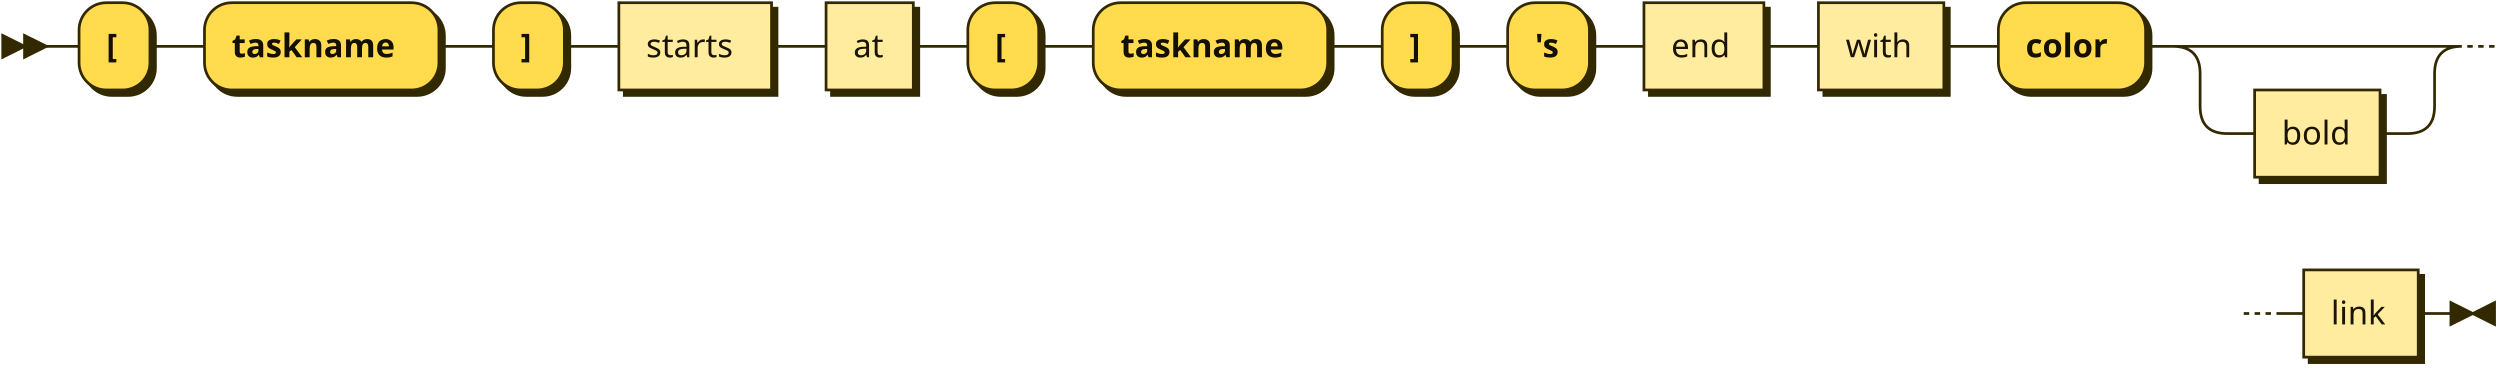
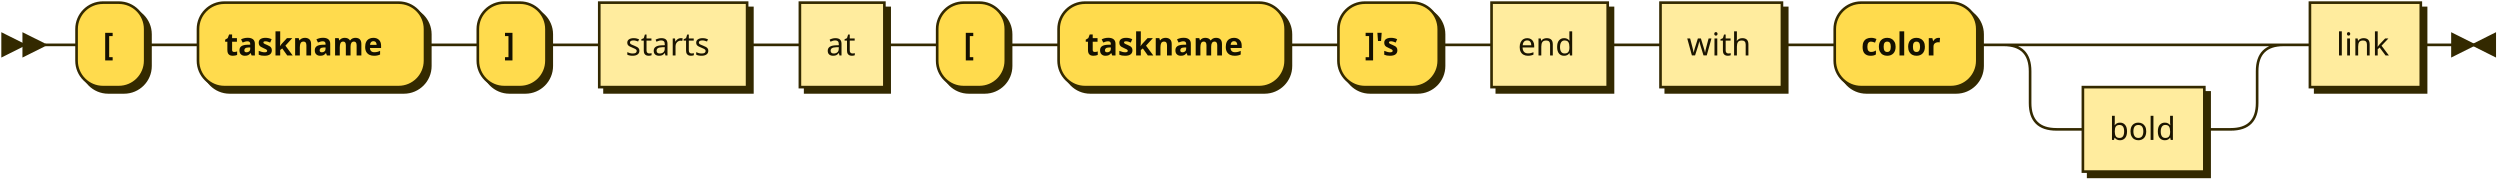
- <svg xmlns="http://www.w3.org/2000/svg" xmlns:xlink="http://www.w3.org/1999/xlink" width="917" height="135">
+ <svg xmlns="http://www.w3.org/2000/svg" xmlns:xlink="http://www.w3.org/1999/xlink" width="947" height="69">
  <defs>
    <style type="text/css">
    @namespace "http://www.w3.org/2000/svg";
    .line                 {fill: none; stroke: #332900; stroke-width: 1;}
    .bold-line            {stroke: #141000; shape-rendering: crispEdges; stroke-width: 2;}
    .thin-line            {stroke: #1F1800; shape-rendering: crispEdges}
    .filled               {fill: #332900; stroke: none;}
    text.terminal         {font-family: Verdana, Sans-serif;
                            font-size: 12px;
                            fill: #141000;
                            font-weight: bold;
                          }
    text.nonterminal      {font-family: Verdana, Sans-serif;
                            font-size: 12px;
                            fill: #1A1400;
                            font-weight: normal;
                          }
    text.regexp           {font-family: Verdana, Sans-serif;
                            font-size: 12px;
                            fill: #1F1800;
                            font-weight: normal;
                          }
    rect, circle, polygon {fill: #332900; stroke: #332900;}
    rect.terminal         {fill: #FFDB4D; stroke: #332900; stroke-width: 1;}
    rect.nonterminal      {fill: #FFEC9E; stroke: #332900; stroke-width: 1;}
    rect.text             {fill: none; stroke: none;}
    polygon.regexp        {fill: #FFF4C7; stroke: #332900; stroke-width: 1;}
  </style>
  </defs>
  <polygon points="9 17 1 13 1 21" />
  <polygon points="17 17 9 13 9 21" />
  <rect x="31" y="3" width="26" height="32" rx="10" />
  <rect x="29" y="1" width="26" height="32" class="terminal" rx="10" />
  <text class="terminal" x="39" y="21">[</text>
  <rect x="77" y="3" width="86" height="32" rx="10" />
  <rect x="75" y="1" width="86" height="32" class="terminal" rx="10" />
  <text class="terminal" x="85" y="21">taskname</text>
  <rect x="183" y="3" width="26" height="32" rx="10" />
  <rect x="181" y="1" width="26" height="32" class="terminal" rx="10" />
  <text class="terminal" x="191" y="21">]</text>
  <a xlink:href="#starts" xlink:title="starts">
    <rect x="229" y="3" width="56" height="32" />
    <rect x="227" y="1" width="56" height="32" class="nonterminal" />
    <text class="nonterminal" x="237" y="21">starts</text>
  </a>
  <a xlink:href="#at" xlink:title="at">
    <rect x="305" y="3" width="32" height="32" />
    <rect x="303" y="1" width="32" height="32" class="nonterminal" />
    <text class="nonterminal" x="313" y="21">at</text>
  </a>
  <rect x="357" y="3" width="26" height="32" rx="10" />
  <rect x="355" y="1" width="26" height="32" class="terminal" rx="10" />
  <text class="terminal" x="365" y="21">[</text>
  <rect x="403" y="3" width="86" height="32" rx="10" />
  <rect x="401" y="1" width="86" height="32" class="terminal" rx="10" />
  <text class="terminal" x="411" y="21">taskname</text>
-   <rect x="509" y="3" width="26" height="32" rx="10" />
-   <rect x="507" y="1" width="26" height="32" class="terminal" rx="10" />
-   <text class="terminal" x="517" y="21">]</text>
-   <rect x="555" y="3" width="30" height="32" rx="10" />
-   <rect x="553" y="1" width="30" height="32" class="terminal" rx="10" />
-   <text class="terminal" x="563" y="21">'s</text>
+   <rect x="509" y="3" width="38" height="32" rx="10" />
+   <rect x="507" y="1" width="38" height="32" class="terminal" rx="10" />
+   <text class="terminal" x="517" y="21">]'s</text>
  <a xlink:href="#end" xlink:title="end">
-     <rect x="605" y="3" width="44" height="32" />
-     <rect x="603" y="1" width="44" height="32" class="nonterminal" />
-     <text class="nonterminal" x="613" y="21">end</text>
+     <rect x="567" y="3" width="44" height="32" />
+     <rect x="565" y="1" width="44" height="32" class="nonterminal" />
+     <text class="nonterminal" x="575" y="21">end</text>
  </a>
  <a xlink:href="#with" xlink:title="with">
-     <rect x="669" y="3" width="46" height="32" />
-     <rect x="667" y="1" width="46" height="32" class="nonterminal" />
-     <text class="nonterminal" x="677" y="21">with</text>
+     <rect x="631" y="3" width="46" height="32" />
+     <rect x="629" y="1" width="46" height="32" class="nonterminal" />
+     <text class="nonterminal" x="639" y="21">with</text>
  </a>
-   <rect x="735" y="3" width="54" height="32" rx="10" />
-   <rect x="733" y="1" width="54" height="32" class="terminal" rx="10" />
-   <text class="terminal" x="743" y="21">color</text>
+   <rect x="697" y="3" width="54" height="32" rx="10" />
+   <rect x="695" y="1" width="54" height="32" class="terminal" rx="10" />
+   <text class="terminal" x="705" y="21">color</text>
  <a xlink:href="#bold" xlink:title="bold">
-     <rect x="829" y="35" width="46" height="32" />
-     <rect x="827" y="33" width="46" height="32" class="nonterminal" />
-     <text class="nonterminal" x="837" y="53">bold</text>
+     <rect x="791" y="35" width="46" height="32" />
+     <rect x="789" y="33" width="46" height="32" class="nonterminal" />
+     <text class="nonterminal" x="799" y="53">bold</text>
  </a>
  <a xlink:href="#link" xlink:title="link">
-     <rect x="847" y="101" width="42" height="32" />
-     <rect x="845" y="99" width="42" height="32" class="nonterminal" />
-     <text class="nonterminal" x="855" y="119">link</text>
+     <rect x="877" y="3" width="42" height="32" />
+     <rect x="875" y="1" width="42" height="32" class="nonterminal" />
+     <text class="nonterminal" x="885" y="21">link</text>
  </a>
-   <path class="line" d="m17 17 h2 m0 0 h10 m26 0 h10 m0 0 h10 m86 0 h10 m0 0 h10 m26 0 h10 m0 0 h10 m56 0 h10 m0 0 h10 m32 0 h10 m0 0 h10 m26 0 h10 m0 0 h10 m86 0 h10 m0 0 h10 m26 0 h10 m0 0 h10 m30 0 h10 m0 0 h10 m44 0 h10 m0 0 h10 m46 0 h10 m0 0 h10 m54 0 h10 m20 0 h10 m0 0 h56 m-86 0 h20 m66 0 h20 m-106 0 q10 0 10 10 m86 0 q0 -10 10 -10 m-96 10 v12 m86 0 v-12 m-86 12 q0 10 10 10 m66 0 q10 0 10 -10 m-76 10 h10 m46 0 h10 m22 -32 l2 0 m2 0 l2 0 m2 0 l2 0 m-92 98 l2 0 m2 0 l2 0 m2 0 l2 0 m2 0 h10 m42 0 h10 m3 0 h-3" />
-   <polygon points="907 115 915 111 915 119" />
-   <polygon points="907 115 899 111 899 119" />
+   <path class="line" d="m17 17 h2 m0 0 h10 m26 0 h10 m0 0 h10 m86 0 h10 m0 0 h10 m26 0 h10 m0 0 h10 m56 0 h10 m0 0 h10 m32 0 h10 m0 0 h10 m26 0 h10 m0 0 h10 m86 0 h10 m0 0 h10 m38 0 h10 m0 0 h10 m44 0 h10 m0 0 h10 m46 0 h10 m0 0 h10 m54 0 h10 m20 0 h10 m0 0 h56 m-86 0 h20 m66 0 h20 m-106 0 q10 0 10 10 m86 0 q0 -10 10 -10 m-96 10 v12 m86 0 v-12 m-86 12 q0 10 10 10 m66 0 q10 0 10 -10 m-76 10 h10 m46 0 h10 m20 -32 h10 m42 0 h10 m3 0 h-3" />
+   <polygon points="937 17 945 13 945 21" />
+   <polygon points="937 17 929 13 929 21" />
</svg>
